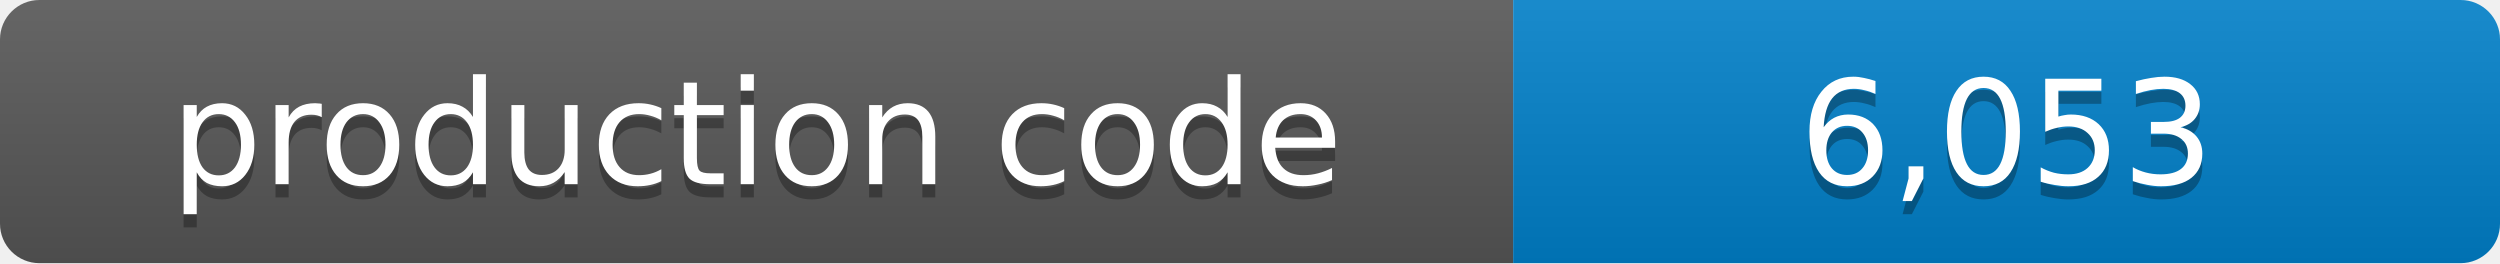
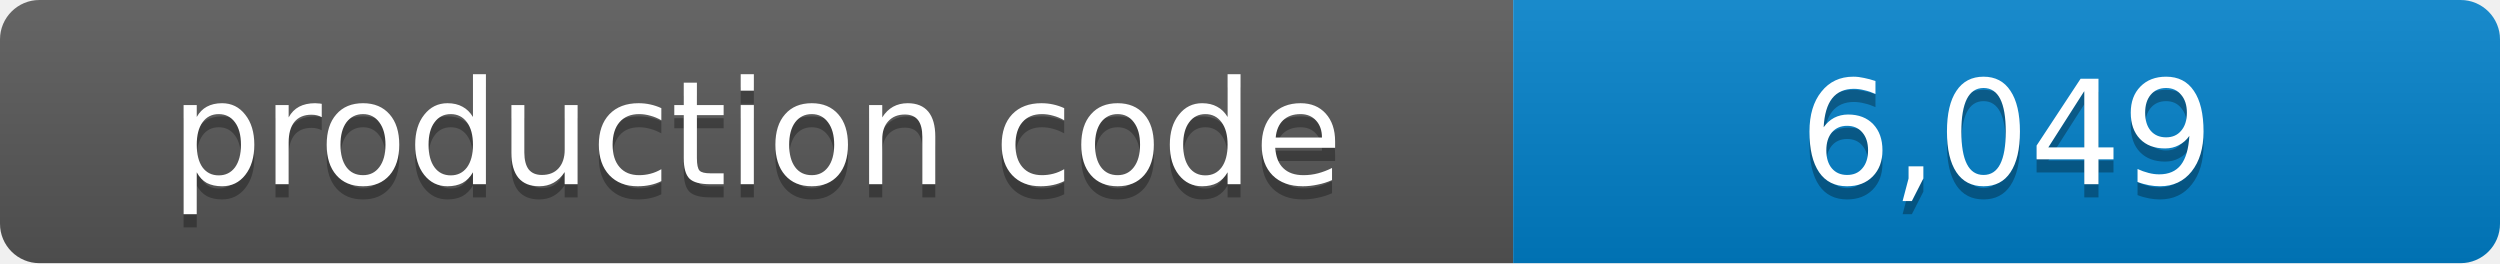
- <svg xmlns="http://www.w3.org/2000/svg" width="190" height="20" role="img" aria-label="production code: 6,053 lines">
+ <svg xmlns="http://www.w3.org/2000/svg" width="190" height="20" role="img" aria-label="production code: 6,049 lines">
  <linearGradient id="shade" x2="0" y2="100%">
    <stop offset="0" stop-color="#fff" stop-opacity=".1" />
    <stop offset="1" stop-opacity=".1" />
  </linearGradient>
  <clipPath id="round">
    <rect width="190" height="20" rx="3" />
  </clipPath>
  <g clip-path="url(#round)">
    <path fill="#555" d="M0 0h115v20H0z" />
    <path fill="#007ec6" d="M115 0h75v20h-75z" />
    <path fill="url(#shade)" d="M0 0h190v20H0z" />
  </g>
  <g fill="#fff" text-anchor="middle" font-family="Verdana,Geneva,DejaVu Sans,sans-serif" font-size="11">
    <text x="57.5" y="15" fill="#010101" fill-opacity=".3">production code</text>
    <text x="57.5" y="14">production code</text>
-     <text x="152.5" y="15" fill="#010101" fill-opacity=".3">6,053</text>
-     <text x="152.5" y="14">6,053</text>
+     <text x="152.5" y="15" fill="#010101" fill-opacity=".3">6,049</text>
+     <text x="152.5" y="14">6,049</text>
  </g>
</svg>
